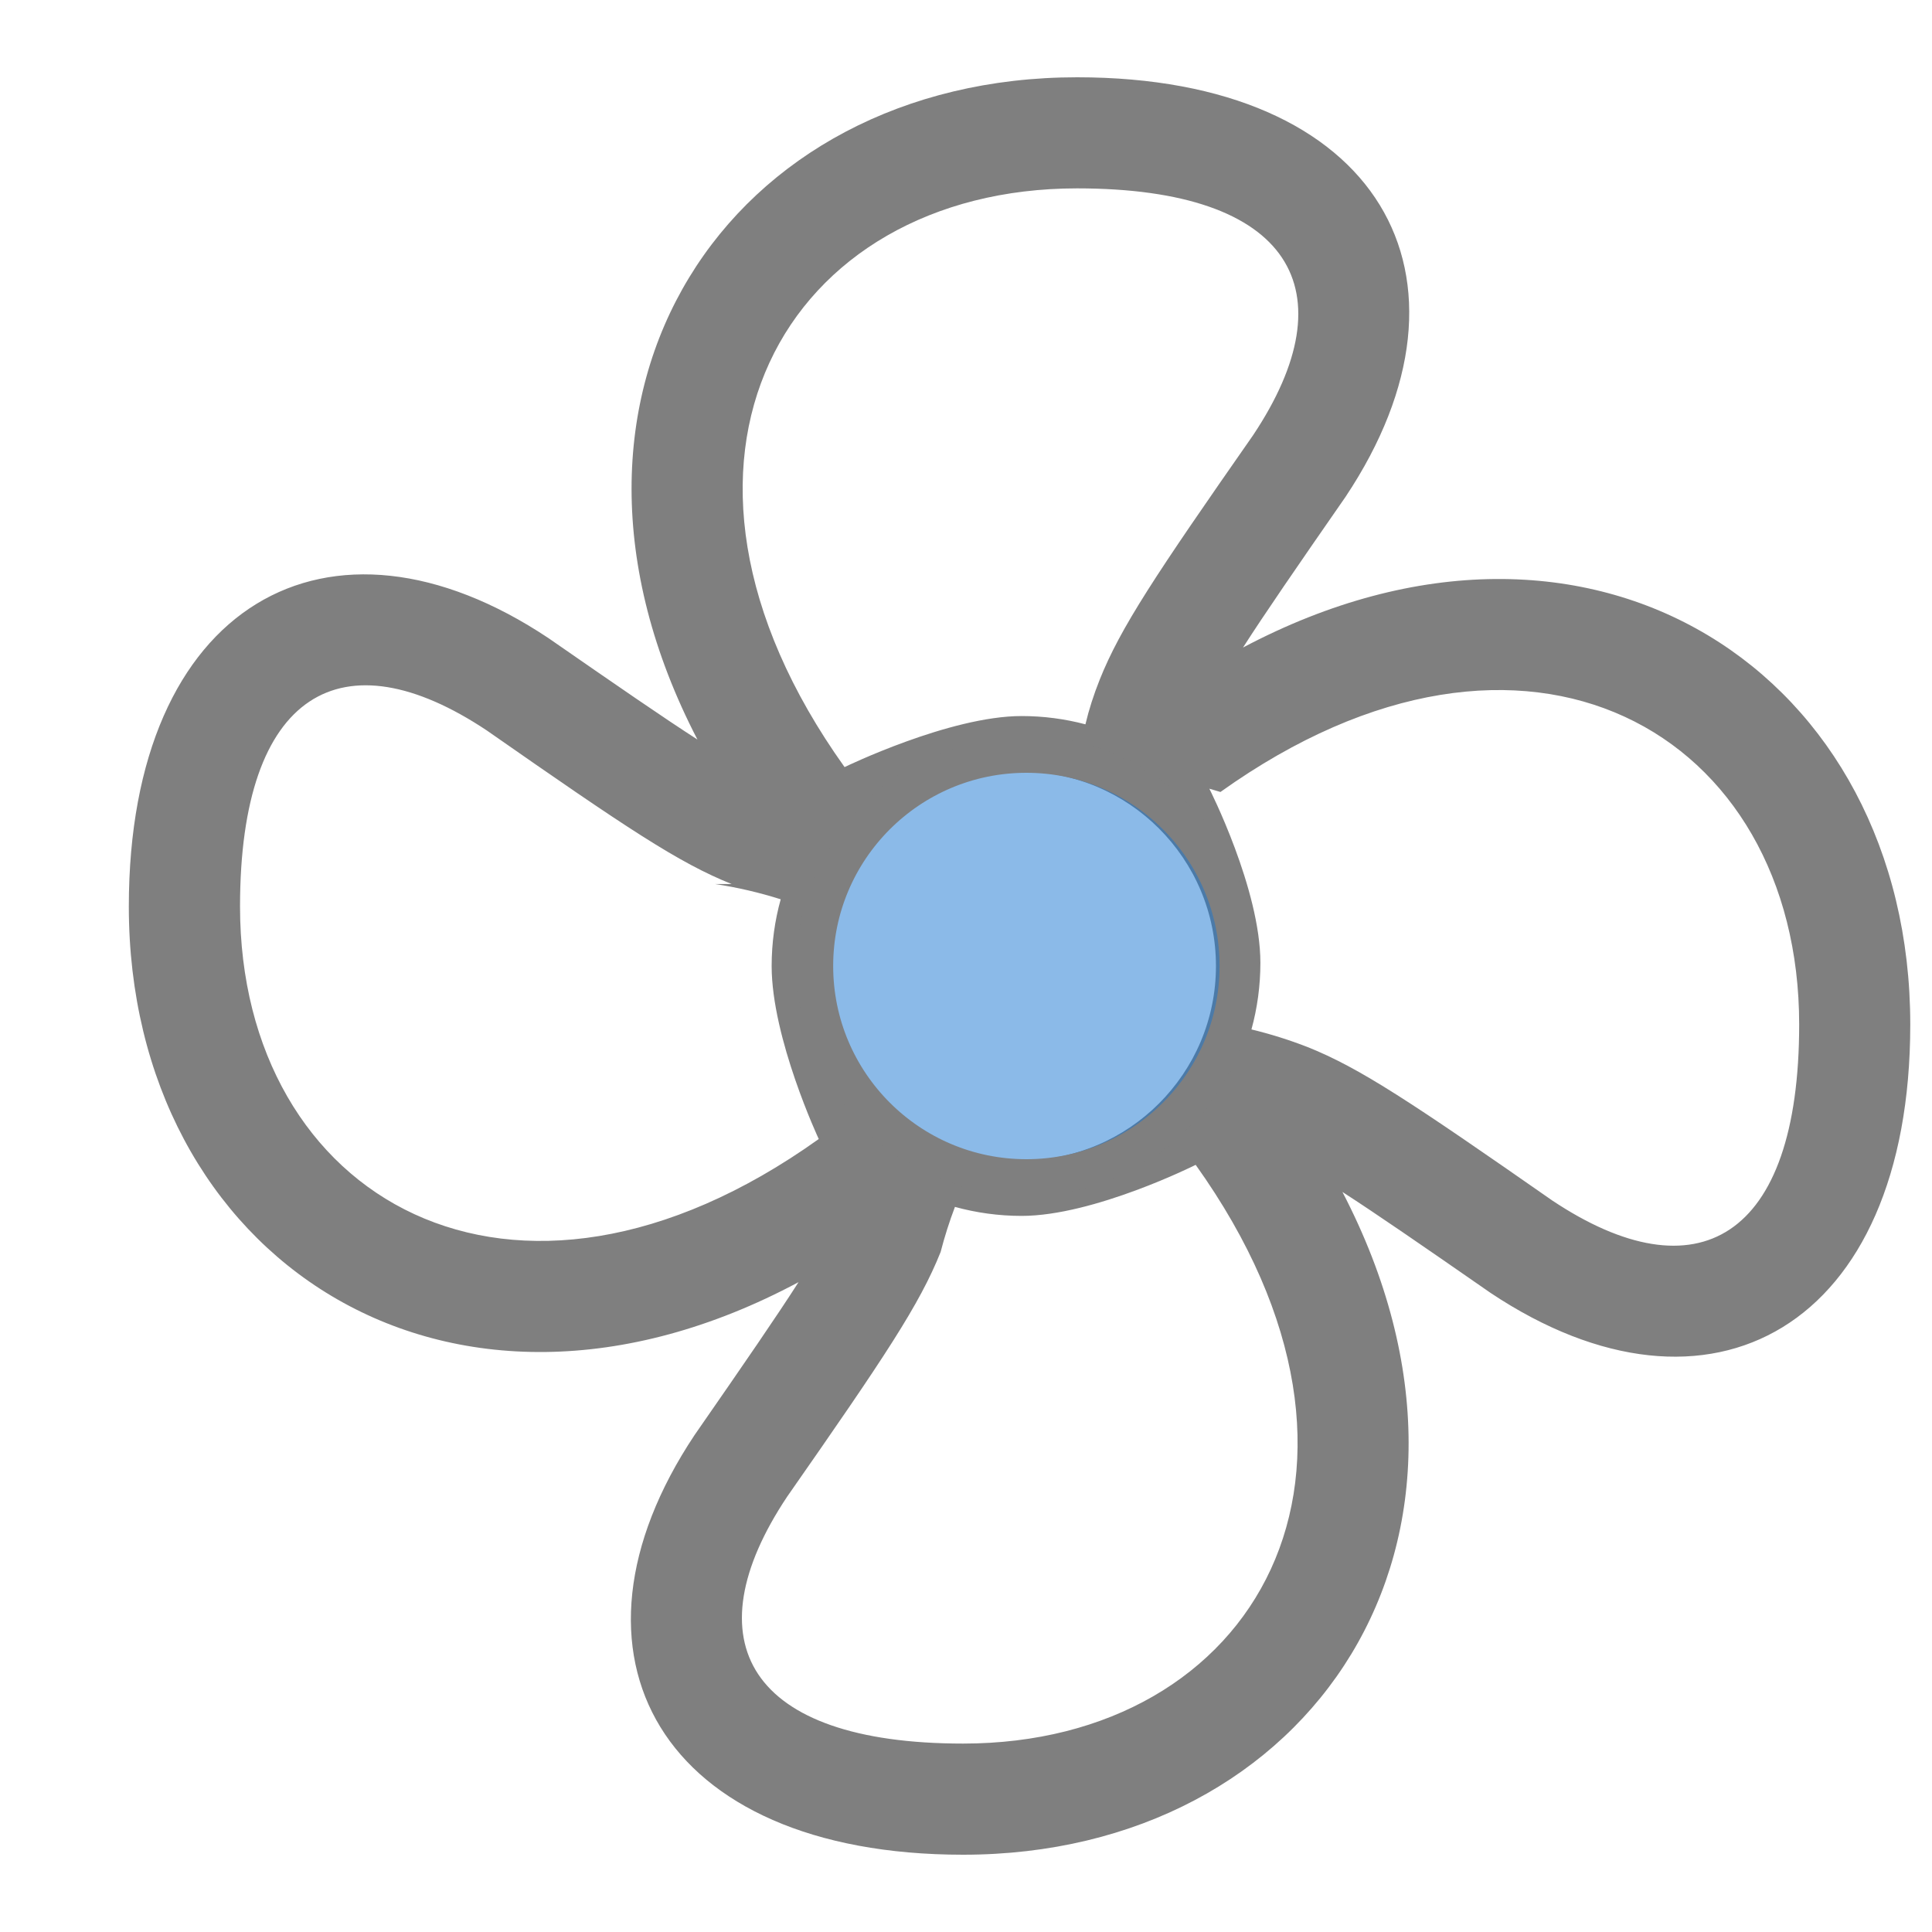
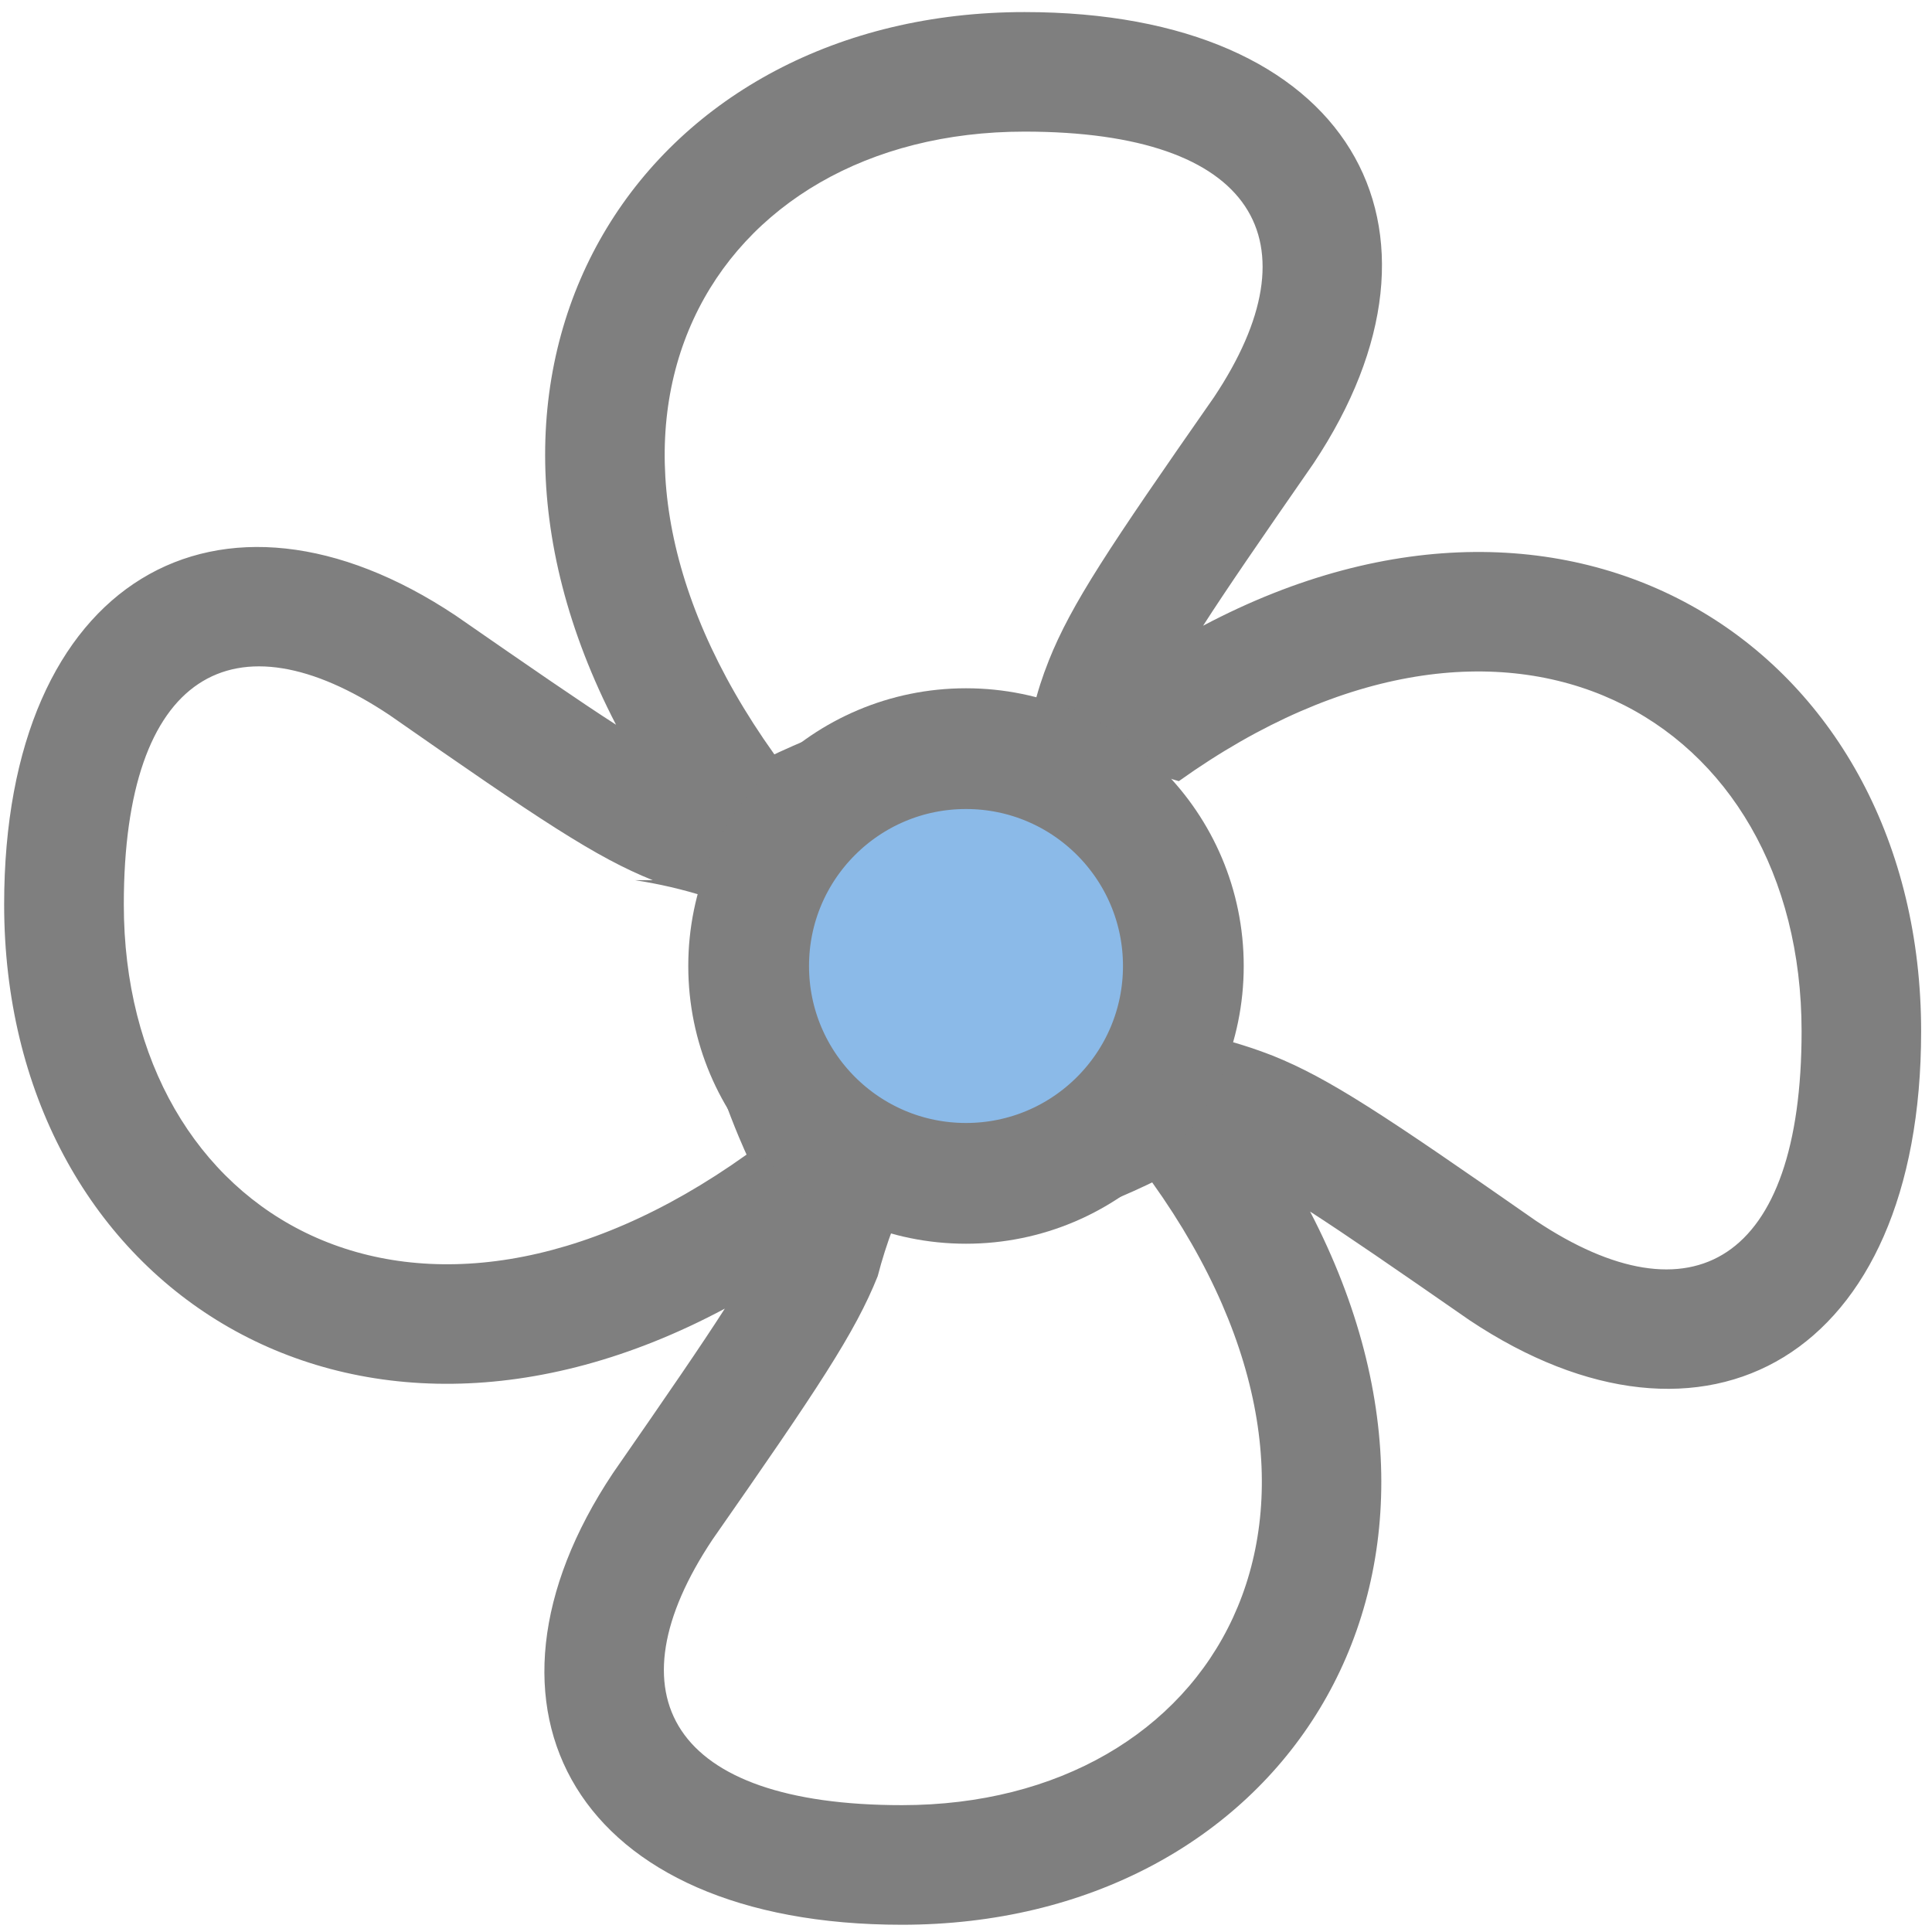
<svg xmlns="http://www.w3.org/2000/svg" width="32px" height="32px" viewBox="0 0 32 32">
-   <g transform="translate(1.28, 1.28) scale(0.92)">
+   <g transform="translate(-0.85, 0.2) scale(0.99)">
    <path class="fan-blades" fill="#7f7f7f" fill-rule="evenodd" clip-rule="evenodd" d="M20.988 10.265c.382-.596.951-1.424 1.844-2.71C25.462 3.61 23.456 0 18 0c-6.263 0-10.09 5.649-6.835 11.923-.594-.382-1.416-.948-2.682-1.826-3.945-2.63-7.555-.625-7.555 4.832 0 6.308 5.73 10.145 12.057 6.763-.383.599-.958 1.436-1.872 2.753C8.485 28.39 10.49 32 15.947 32c6.267 0 10.095-5.655 6.83-11.932.593.382 1.412.946 2.668 1.818 3.945 2.63 7.555.625 7.555-4.832 0-6.293-5.703-10.127-12.012-6.788Zm-.407 2.602C26.101 8.924 31 11.805 31 17.053c0 3.877-1.845 4.902-4.445 3.169-2.525-1.761-3.46-2.385-4.406-2.763a7.87 7.87 0 0 0-1.01-.317c.105-.382.161-.785.161-1.2 0-1.327-.919-3.134-.919-3.134ZM18.405 10.85c.378-.946 1.001-1.88 2.763-4.405C22.902 3.845 21.877 2 18 2c-5.247 0-8.129 4.899-4.186 10.419 0 0 1.89-.919 3.186-.919.398 0 .783.052 1.15.149.064-.269.149-.533.255-.798ZM11.78 14.524c-.946-.378-1.88-1.001-4.405-2.763-2.6-1.734-4.445-.709-4.445 3.168 0 5.247 4.899 8.129 10.419 4.186 0 0-.848-1.812-.848-3.115 0-.416.057-.819.163-1.201a7.81 7.81 0 0 0-1.183-.275Zm3.763 6.625c-.378.946-1.001 1.88-2.763 4.405-1.734 2.6-.709 4.445 3.168 4.445 5.248 0 8.13-4.899 4.187-10.419 0 0-1.831.919-3.133.919-.416 0-.819-.057-1.201-.162a7.802 7.802 0 0 0-.258.812ZM17 19.5c-1.933 0-3.5-1.567-3.5-3.5s1.567-3.5 3.5-3.5 3.5 1.567 3.5 3.5-1.567 3.5-3.5 3.5Z" />
  </g>
-   <circle cx="17" cy="16" r="3.5" stroke="#7f7f7f" stroke-width="0.6" fill="#1976d2" fill-opacity="0.5" />
+   <circle cx="16" cy="16" r="3.6" stroke="#7f7f7f" stroke-width="2" fill="#1976d2" fill-opacity="0.5" />
</svg>
